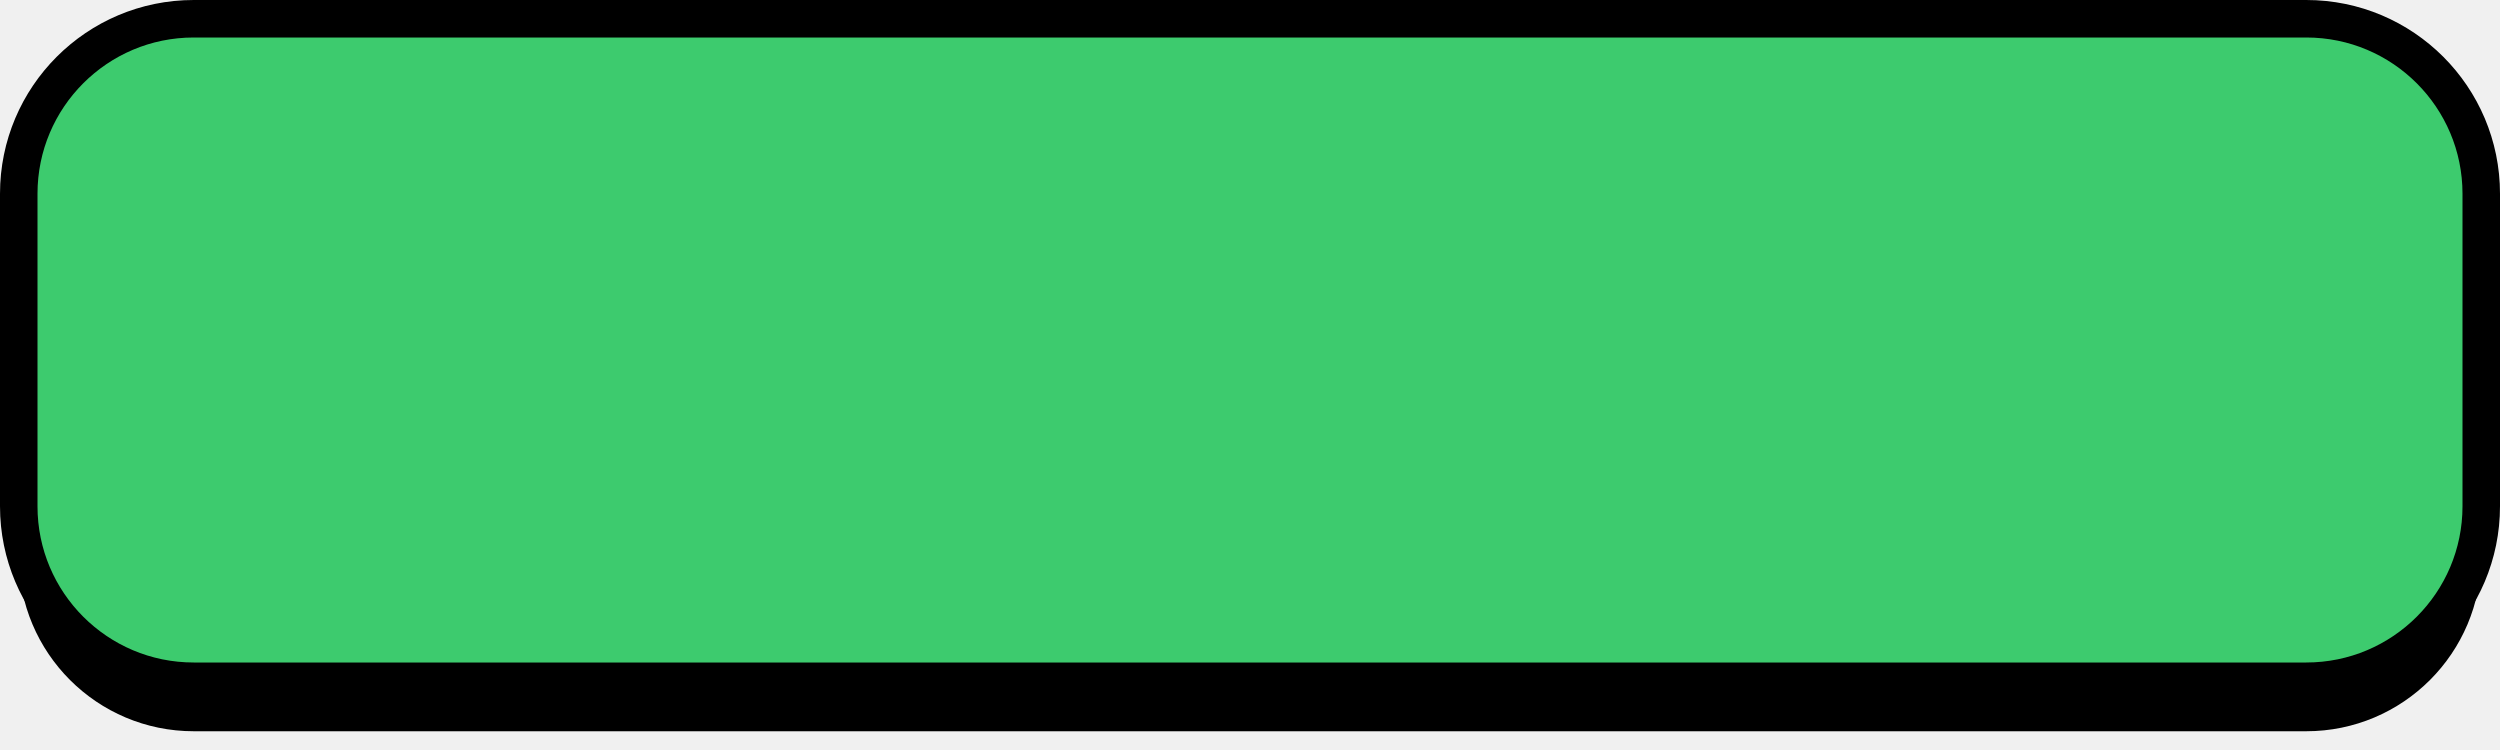
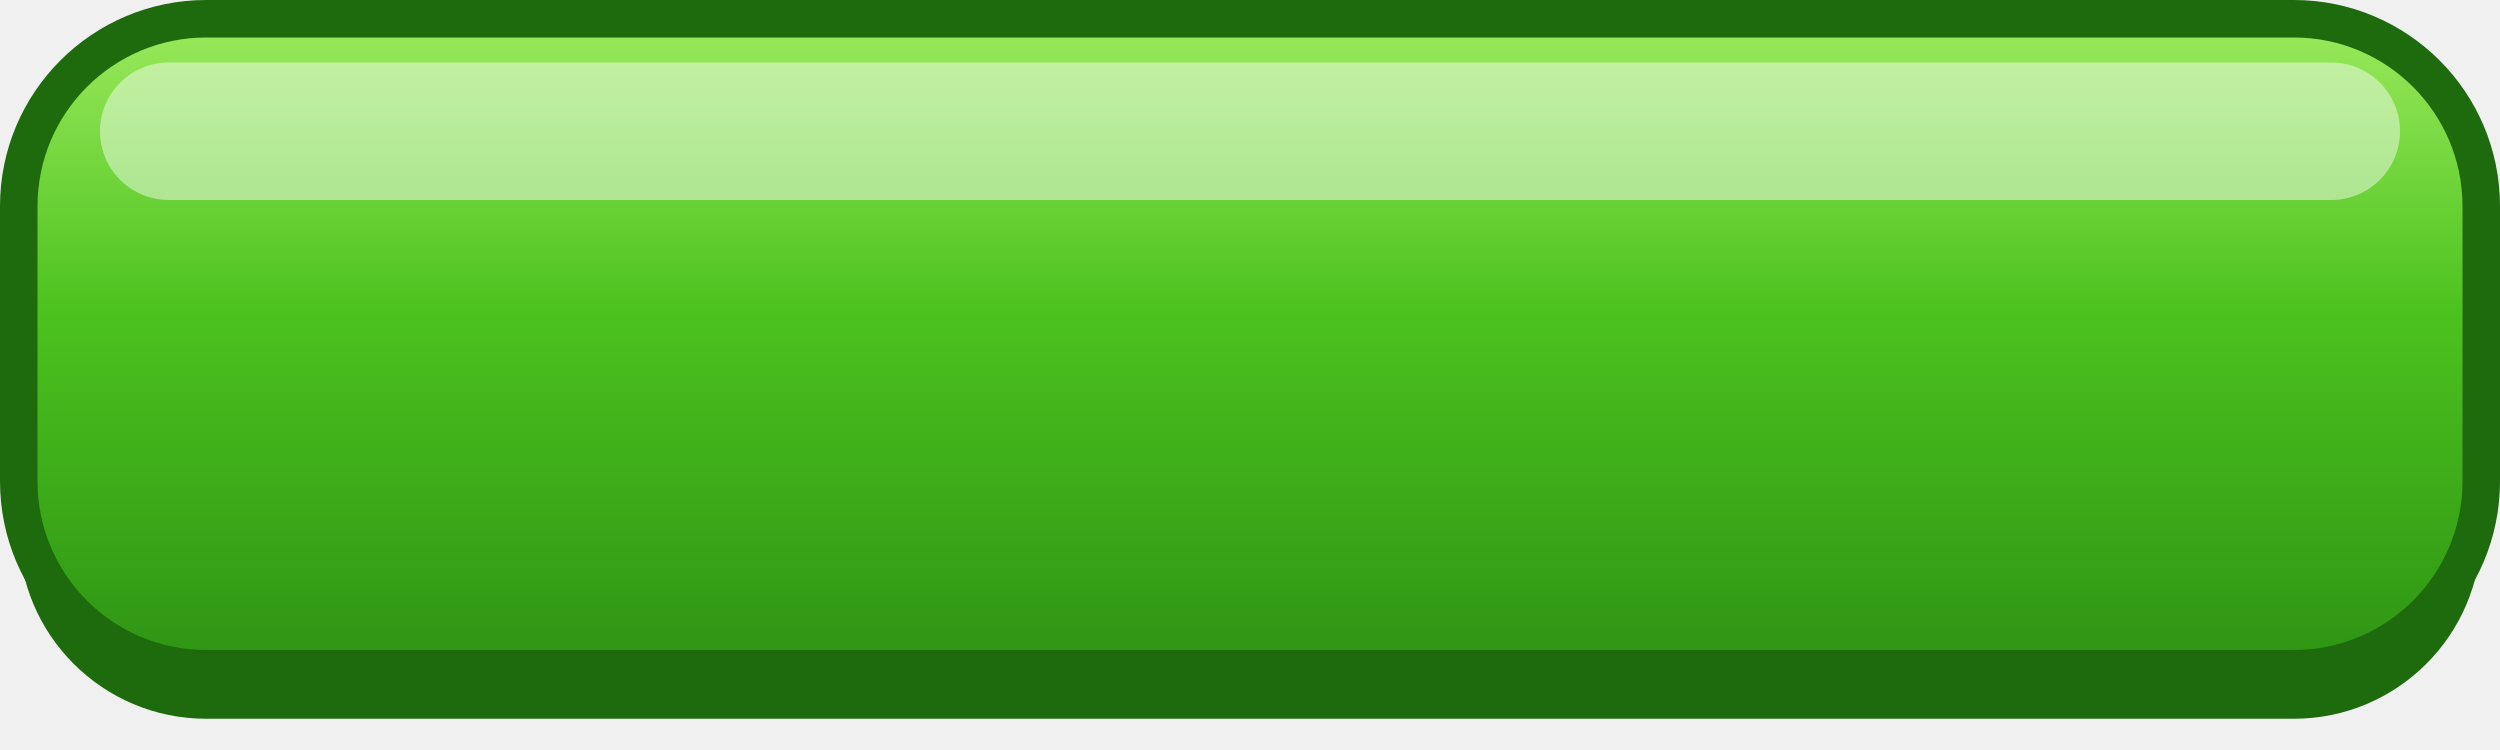
<svg xmlns="http://www.w3.org/2000/svg" viewBox="0 0 400 120" width="400" height="120">
-   <rect x="3" y="11" width="394" height="106" rx="28" fill="#000000" />
-   <rect x="3" y="3" width="394" height="106" rx="28" fill="#3DCB6E" stroke="#000000" stroke-width="6" />
+   <defs>
+     <linearGradient id="gm" x1="0" y1="0" x2="0" y2="1">
+       <stop offset="0" stop-color="#9BEA5C" />
+       <stop offset="0.45" stop-color="#4CC21E" />
+       <stop offset="1" stop-color="#2E9414" />
+     </linearGradient>
+   </defs>
+   <rect x="3" y="11" width="394" height="104" rx="30" fill="#1D6B0C" />
+   <rect x="3" y="3" width="394" height="104" rx="30" fill="url(#gm)" stroke="#1D6B0C" stroke-width="6" />
+   <rect x="16" y="10" width="368" height="22" rx="11" fill="#FFFFFF" fill-opacity="0.45" />
</svg>
